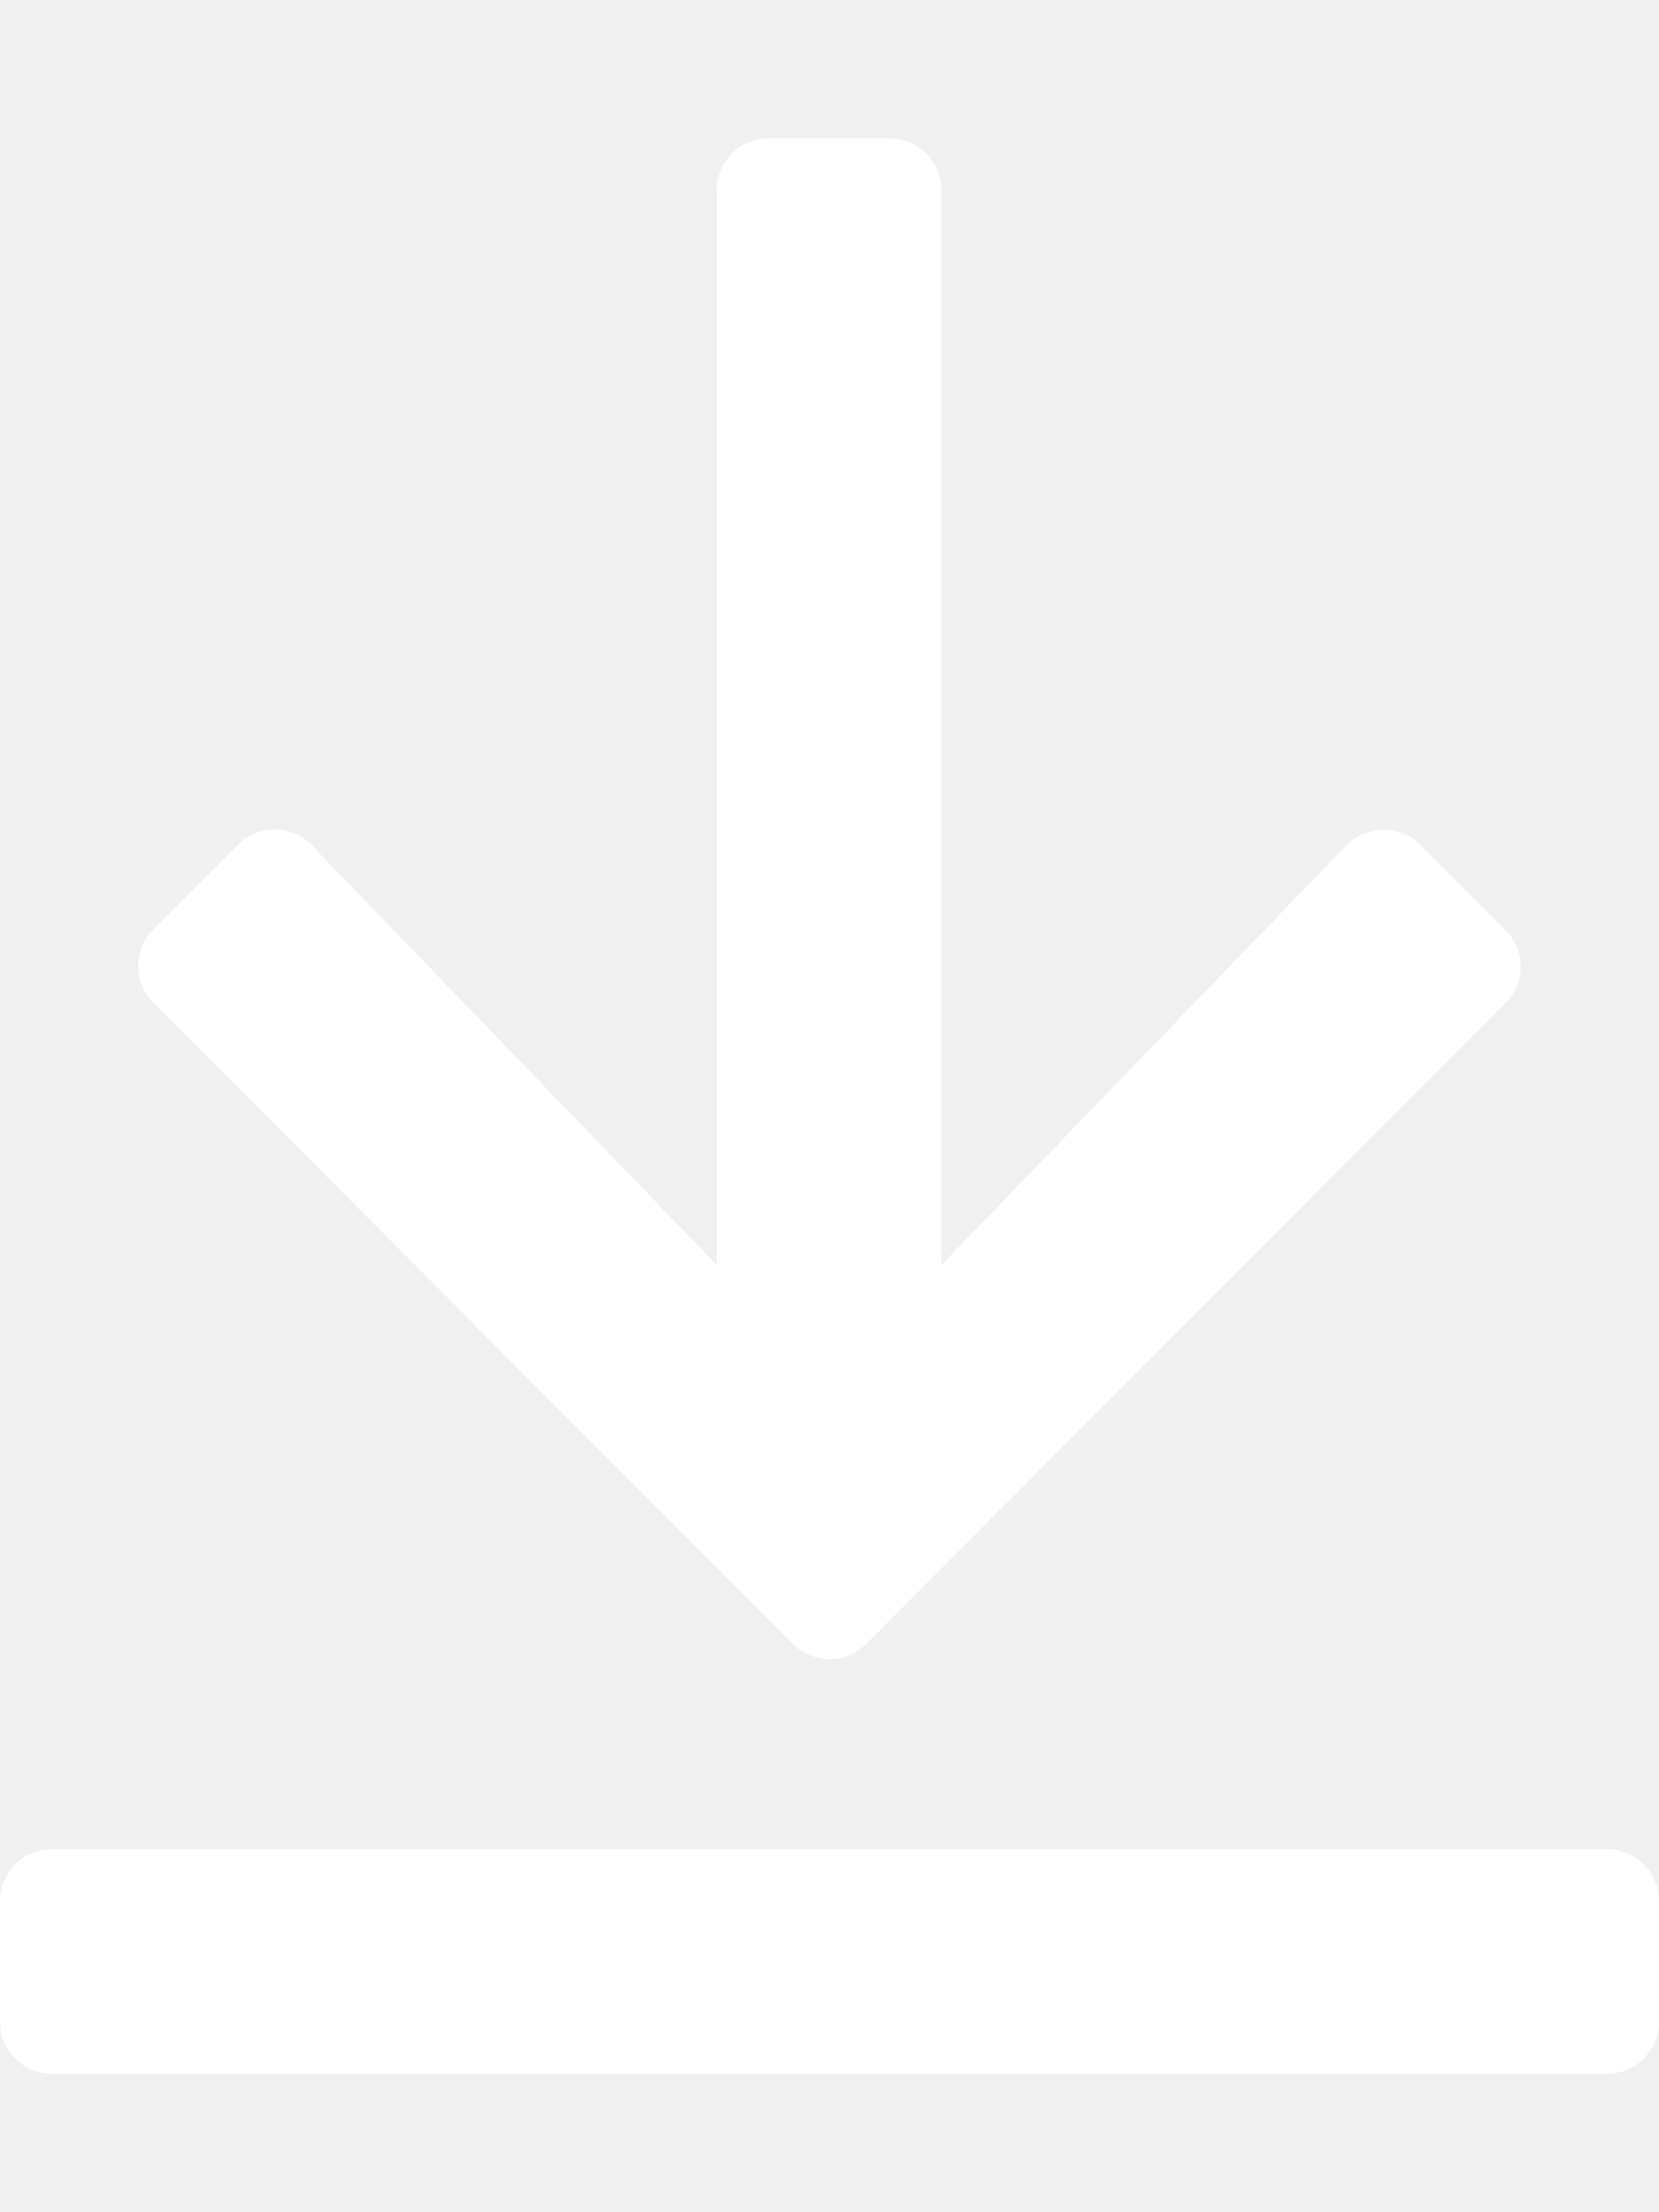
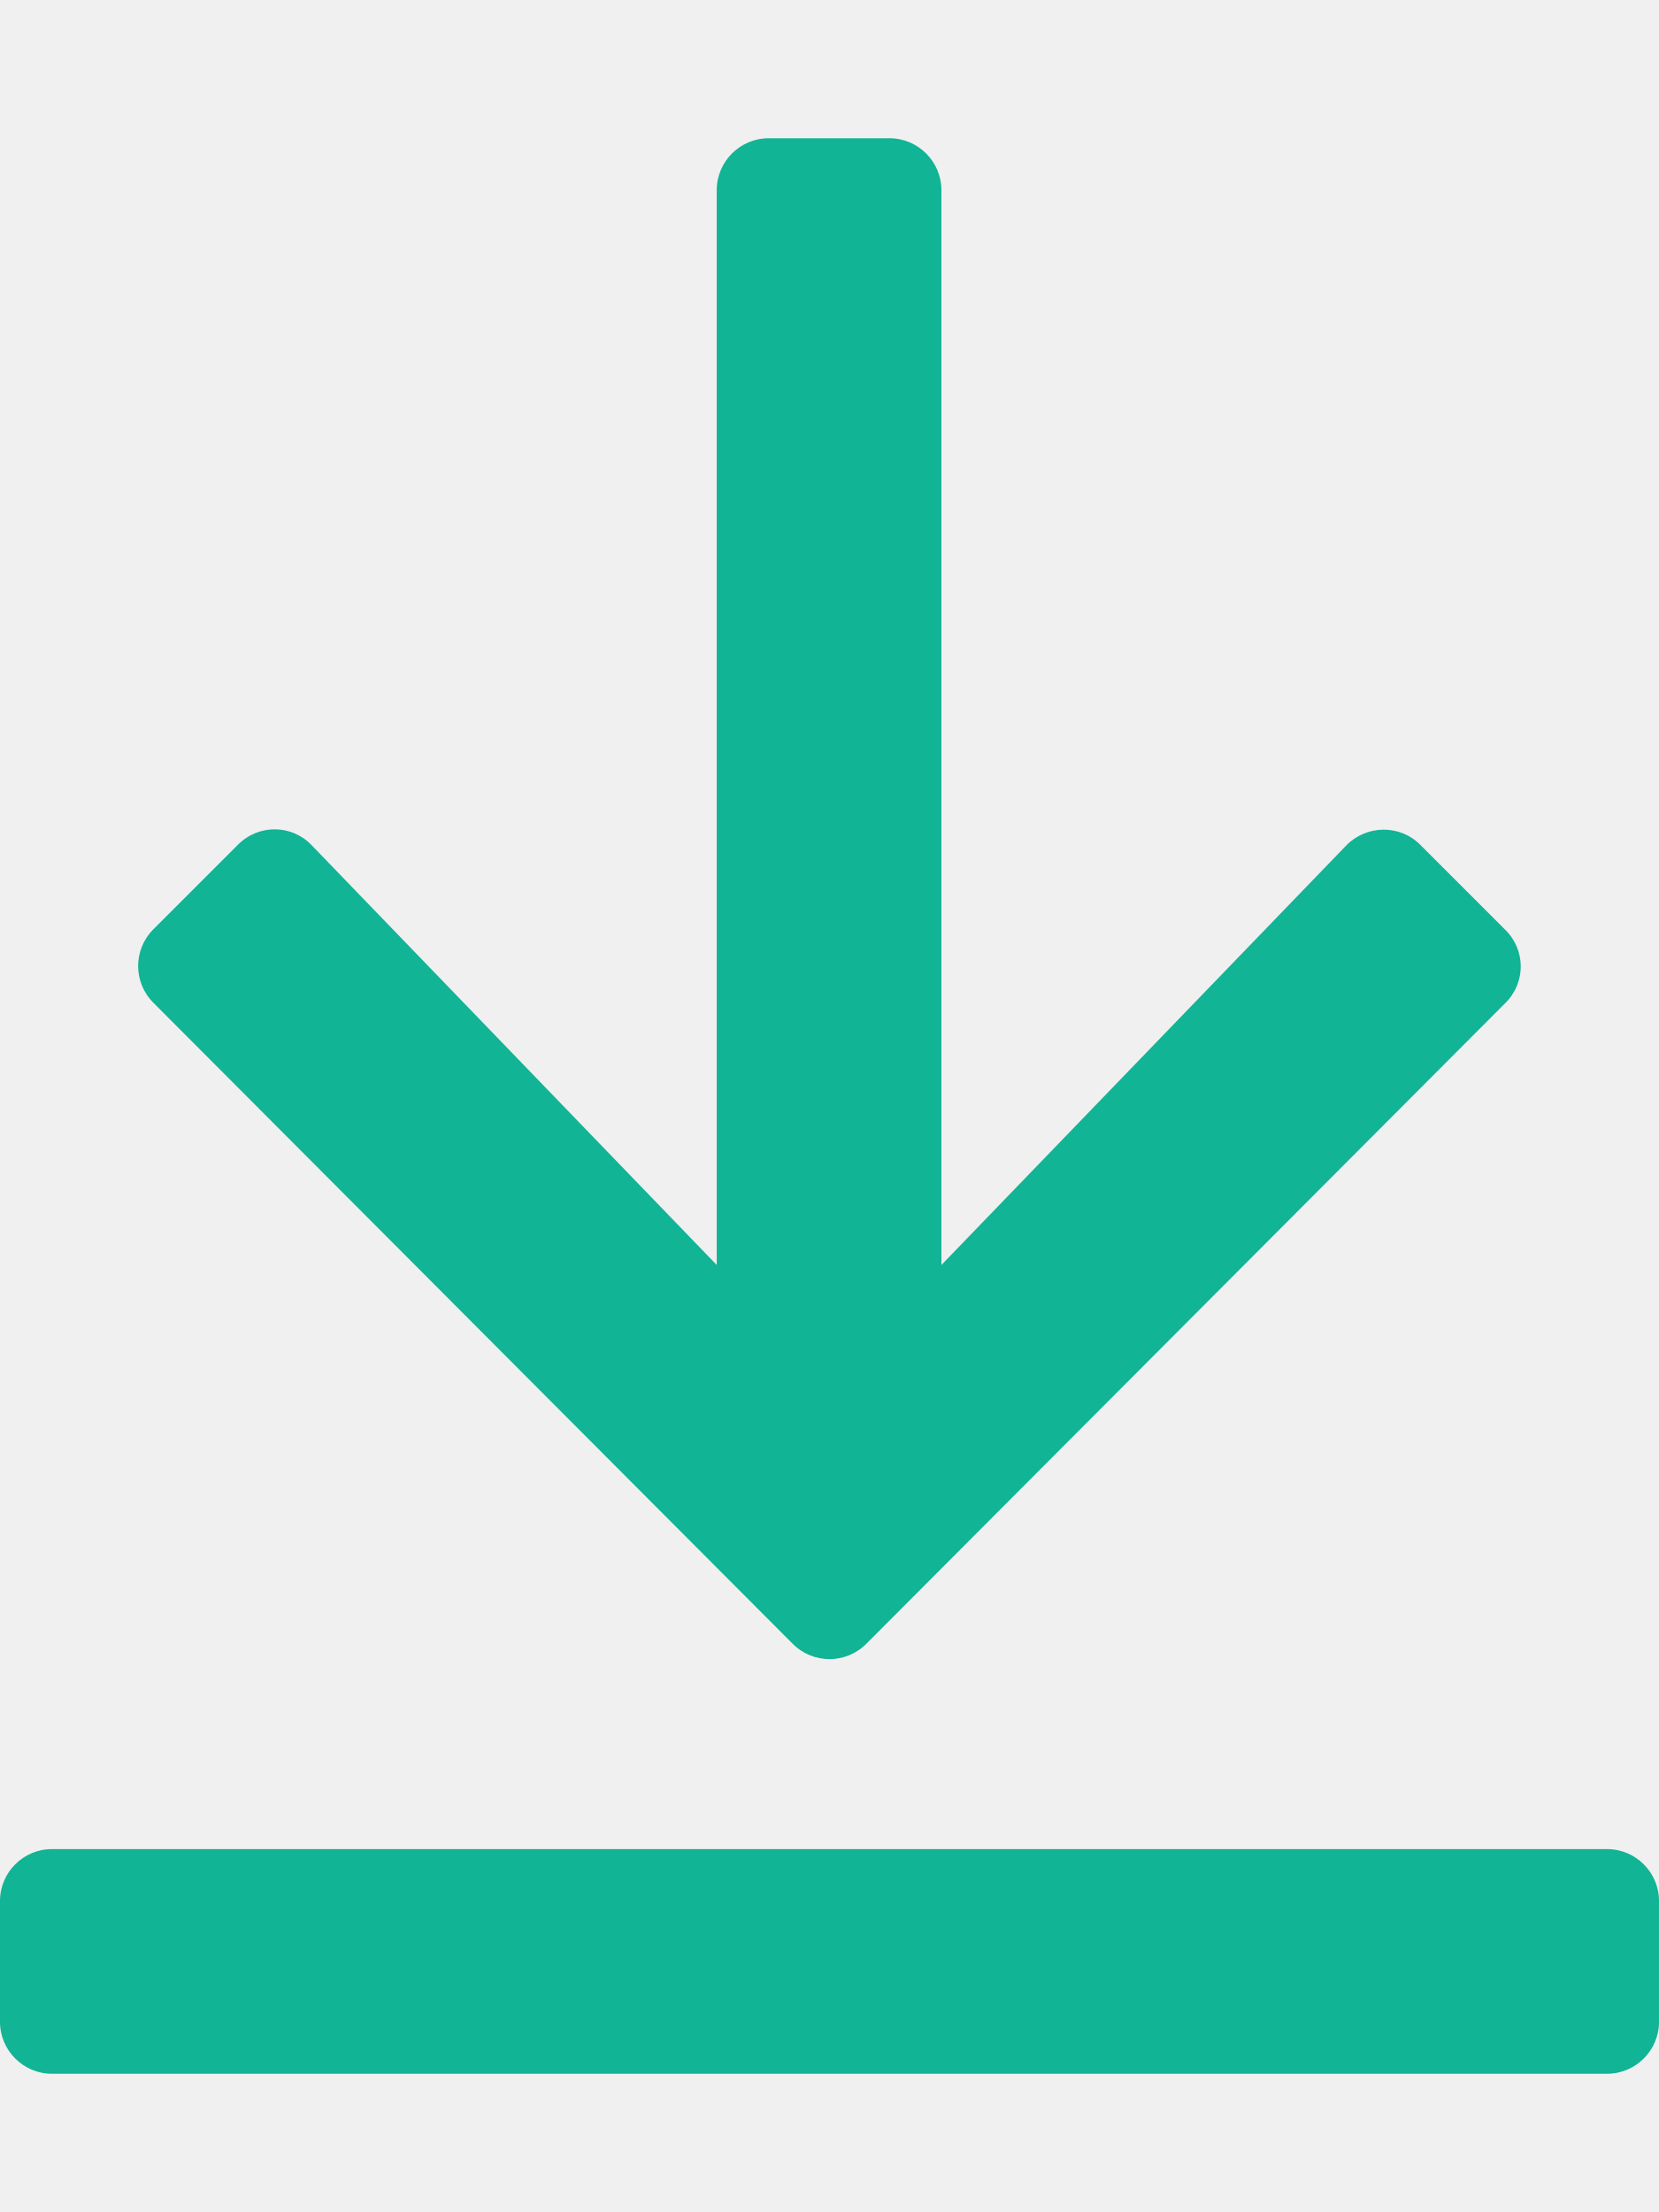
<svg xmlns="http://www.w3.org/2000/svg" aria-hidden="true" focusable="false" data-prefix="far" data-icon="arrow-to-bottom" role="img" viewBox="0 0 384 512" class="svg-inline--fa fa-arrow-to-bottom fa-w-12 fa-2x">
-   <path fill="#fff" d="M348.5 232.1l-148 148.4c-4.7 4.7-12.3 4.7-17 0l-148-148.4c-4.7-4.7-4.7-12.3 0-17l19.6-19.6c4.8-4.8 12.5-4.7 17.1.2l93.7 97.1V44c0-6.6 5.4-12 12-12h28c6.6 0 12 5.4 12 12v248.8l93.7-97.1c4.7-4.8 12.4-4.9 17.1-.2l19.6 19.6c4.9 4.7 4.9 12.3.2 17zM372 428H12c-6.6 0-12 5.4-12 12v28c0 6.6 5.4 12 12 12h360c6.6 0 12-5.4 12-12v-28c0-6.6-5.4-12-12-12z" class="" />
+   <path fill="#11b495" d="M348.5 232.1l-148 148.4c-4.7 4.7-12.3 4.7-17 0l-148-148.4c-4.7-4.7-4.7-12.3 0-17l19.6-19.6c4.8-4.8 12.5-4.7 17.1.2l93.7 97.1V44c0-6.6 5.4-12 12-12h28c6.6 0 12 5.4 12 12v248.8l93.7-97.1c4.7-4.8 12.4-4.9 17.1-.2l19.6 19.6c4.9 4.7 4.9 12.3.2 17zM372 428H12c-6.6 0-12 5.4-12 12v28c0 6.6 5.4 12 12 12h360c6.6 0 12-5.4 12-12v-28c0-6.6-5.4-12-12-12z" class="" />
</svg>
